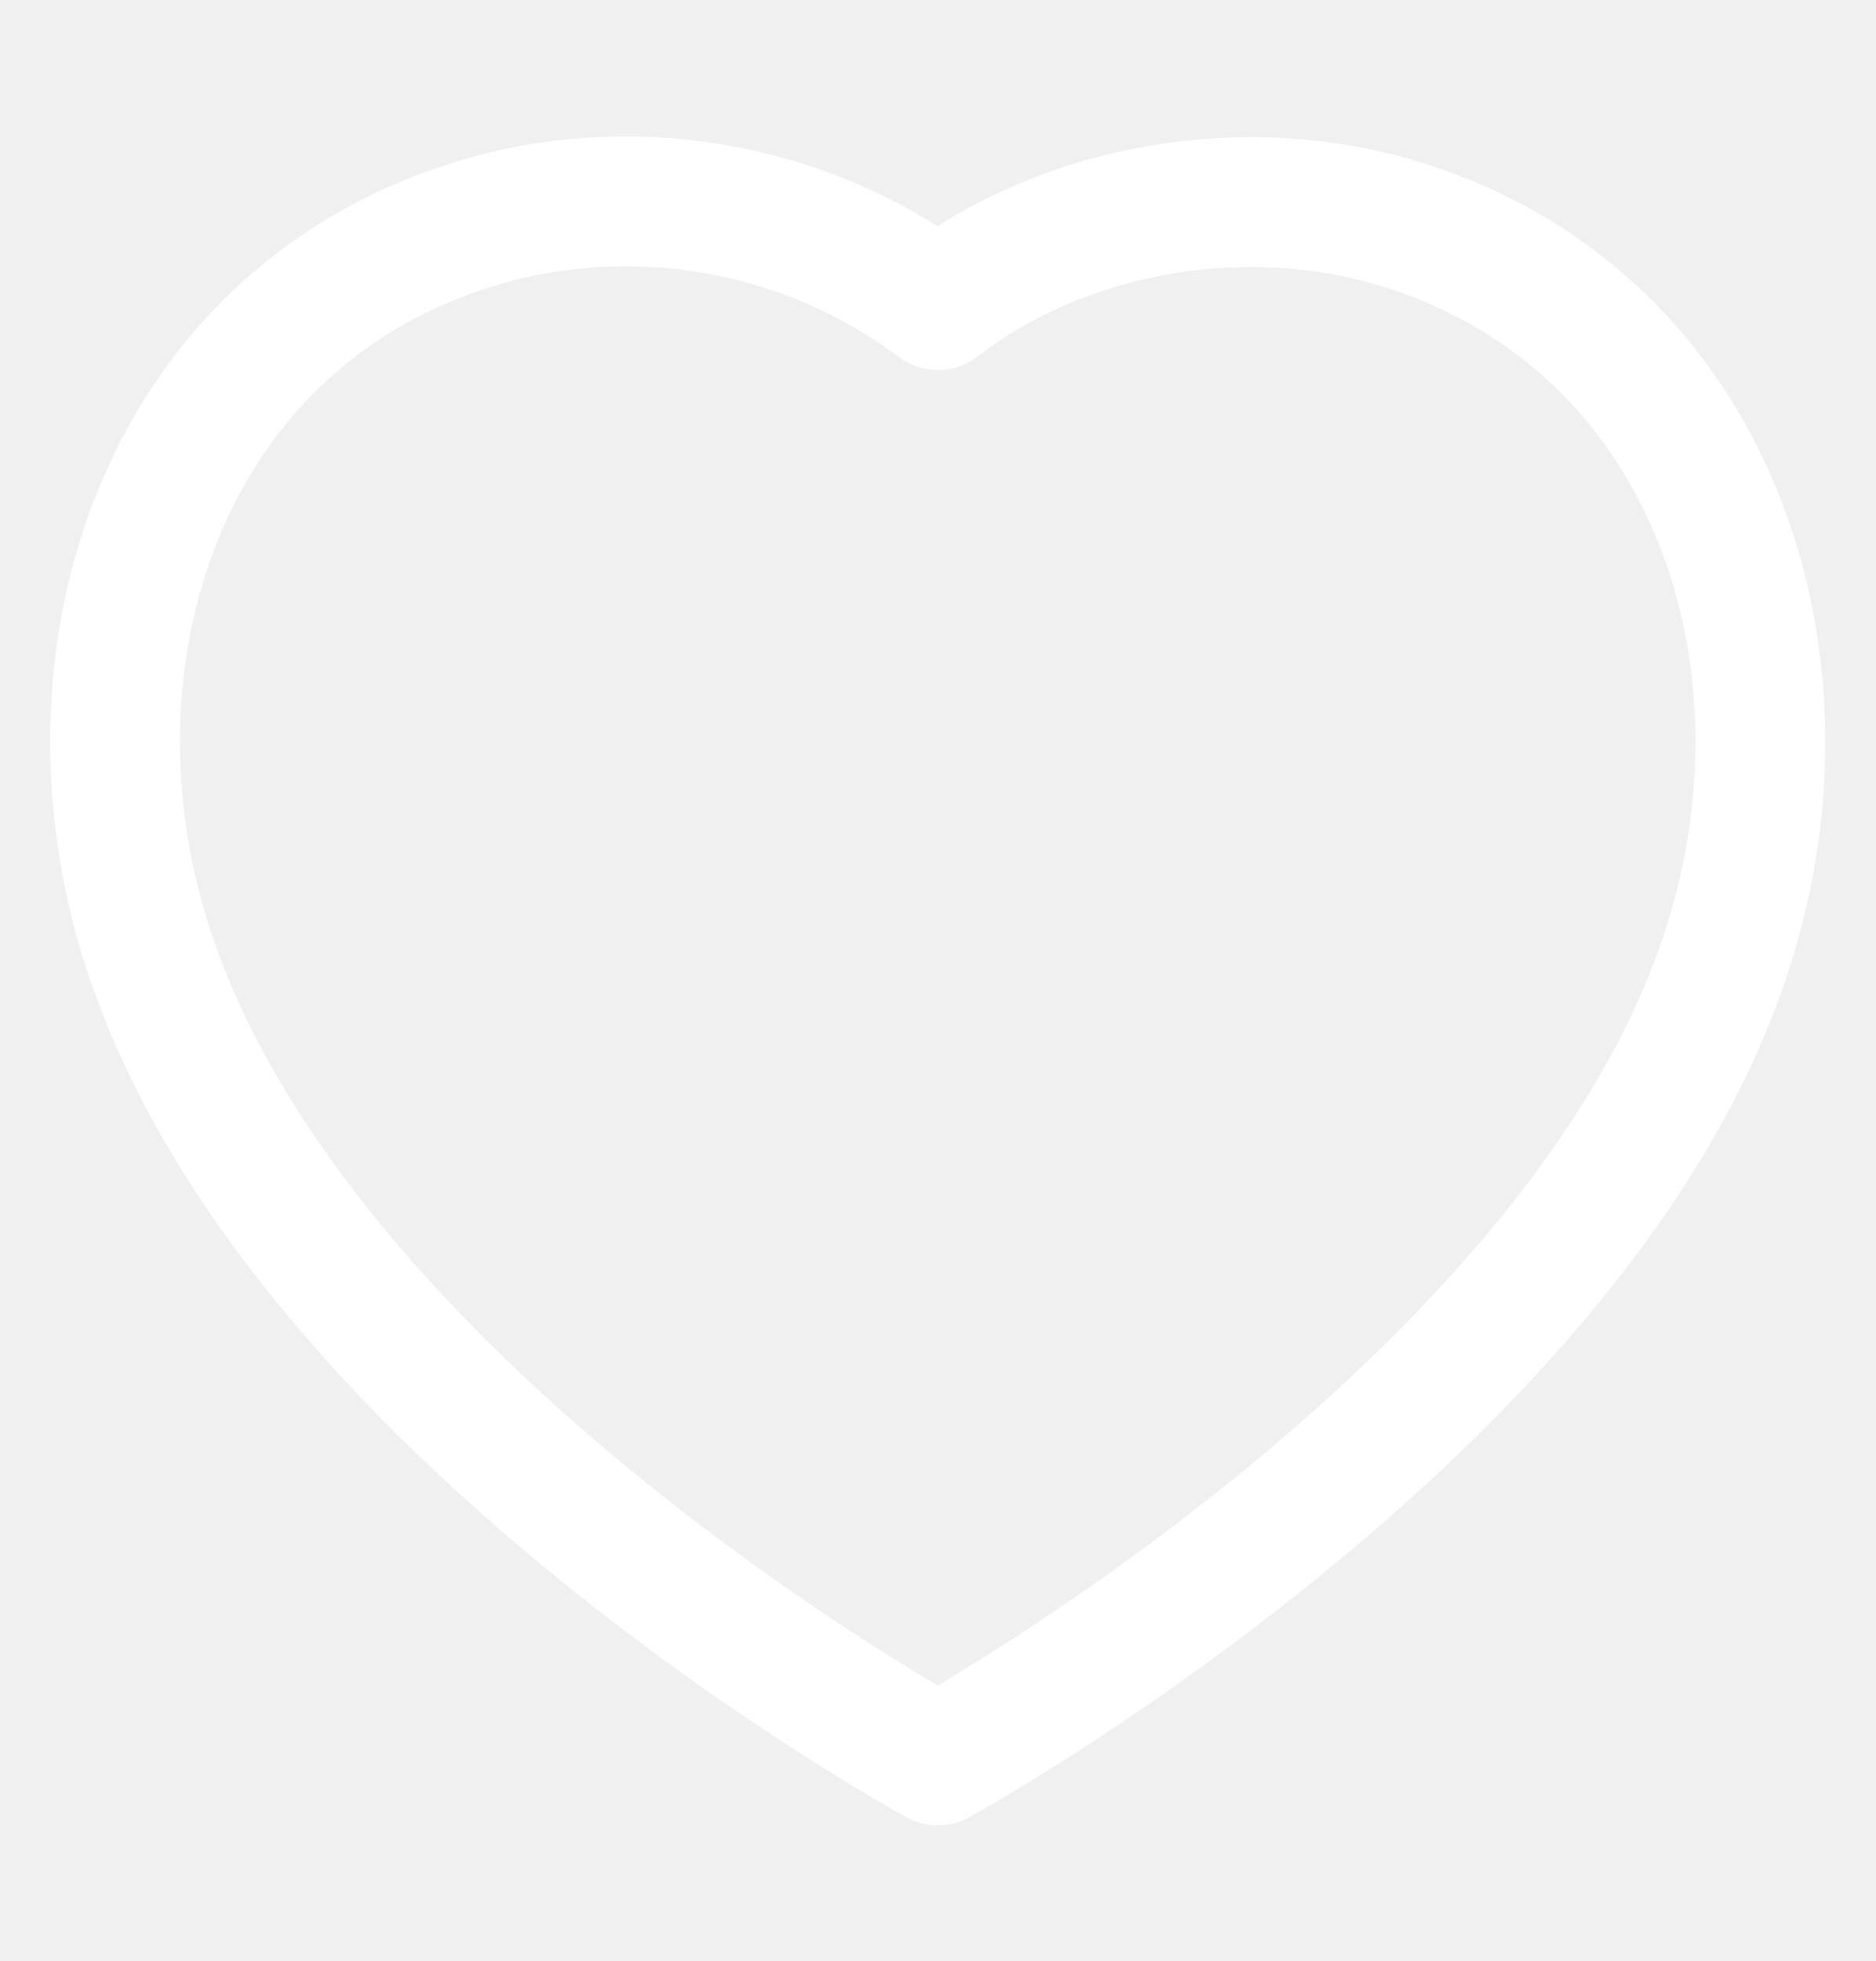
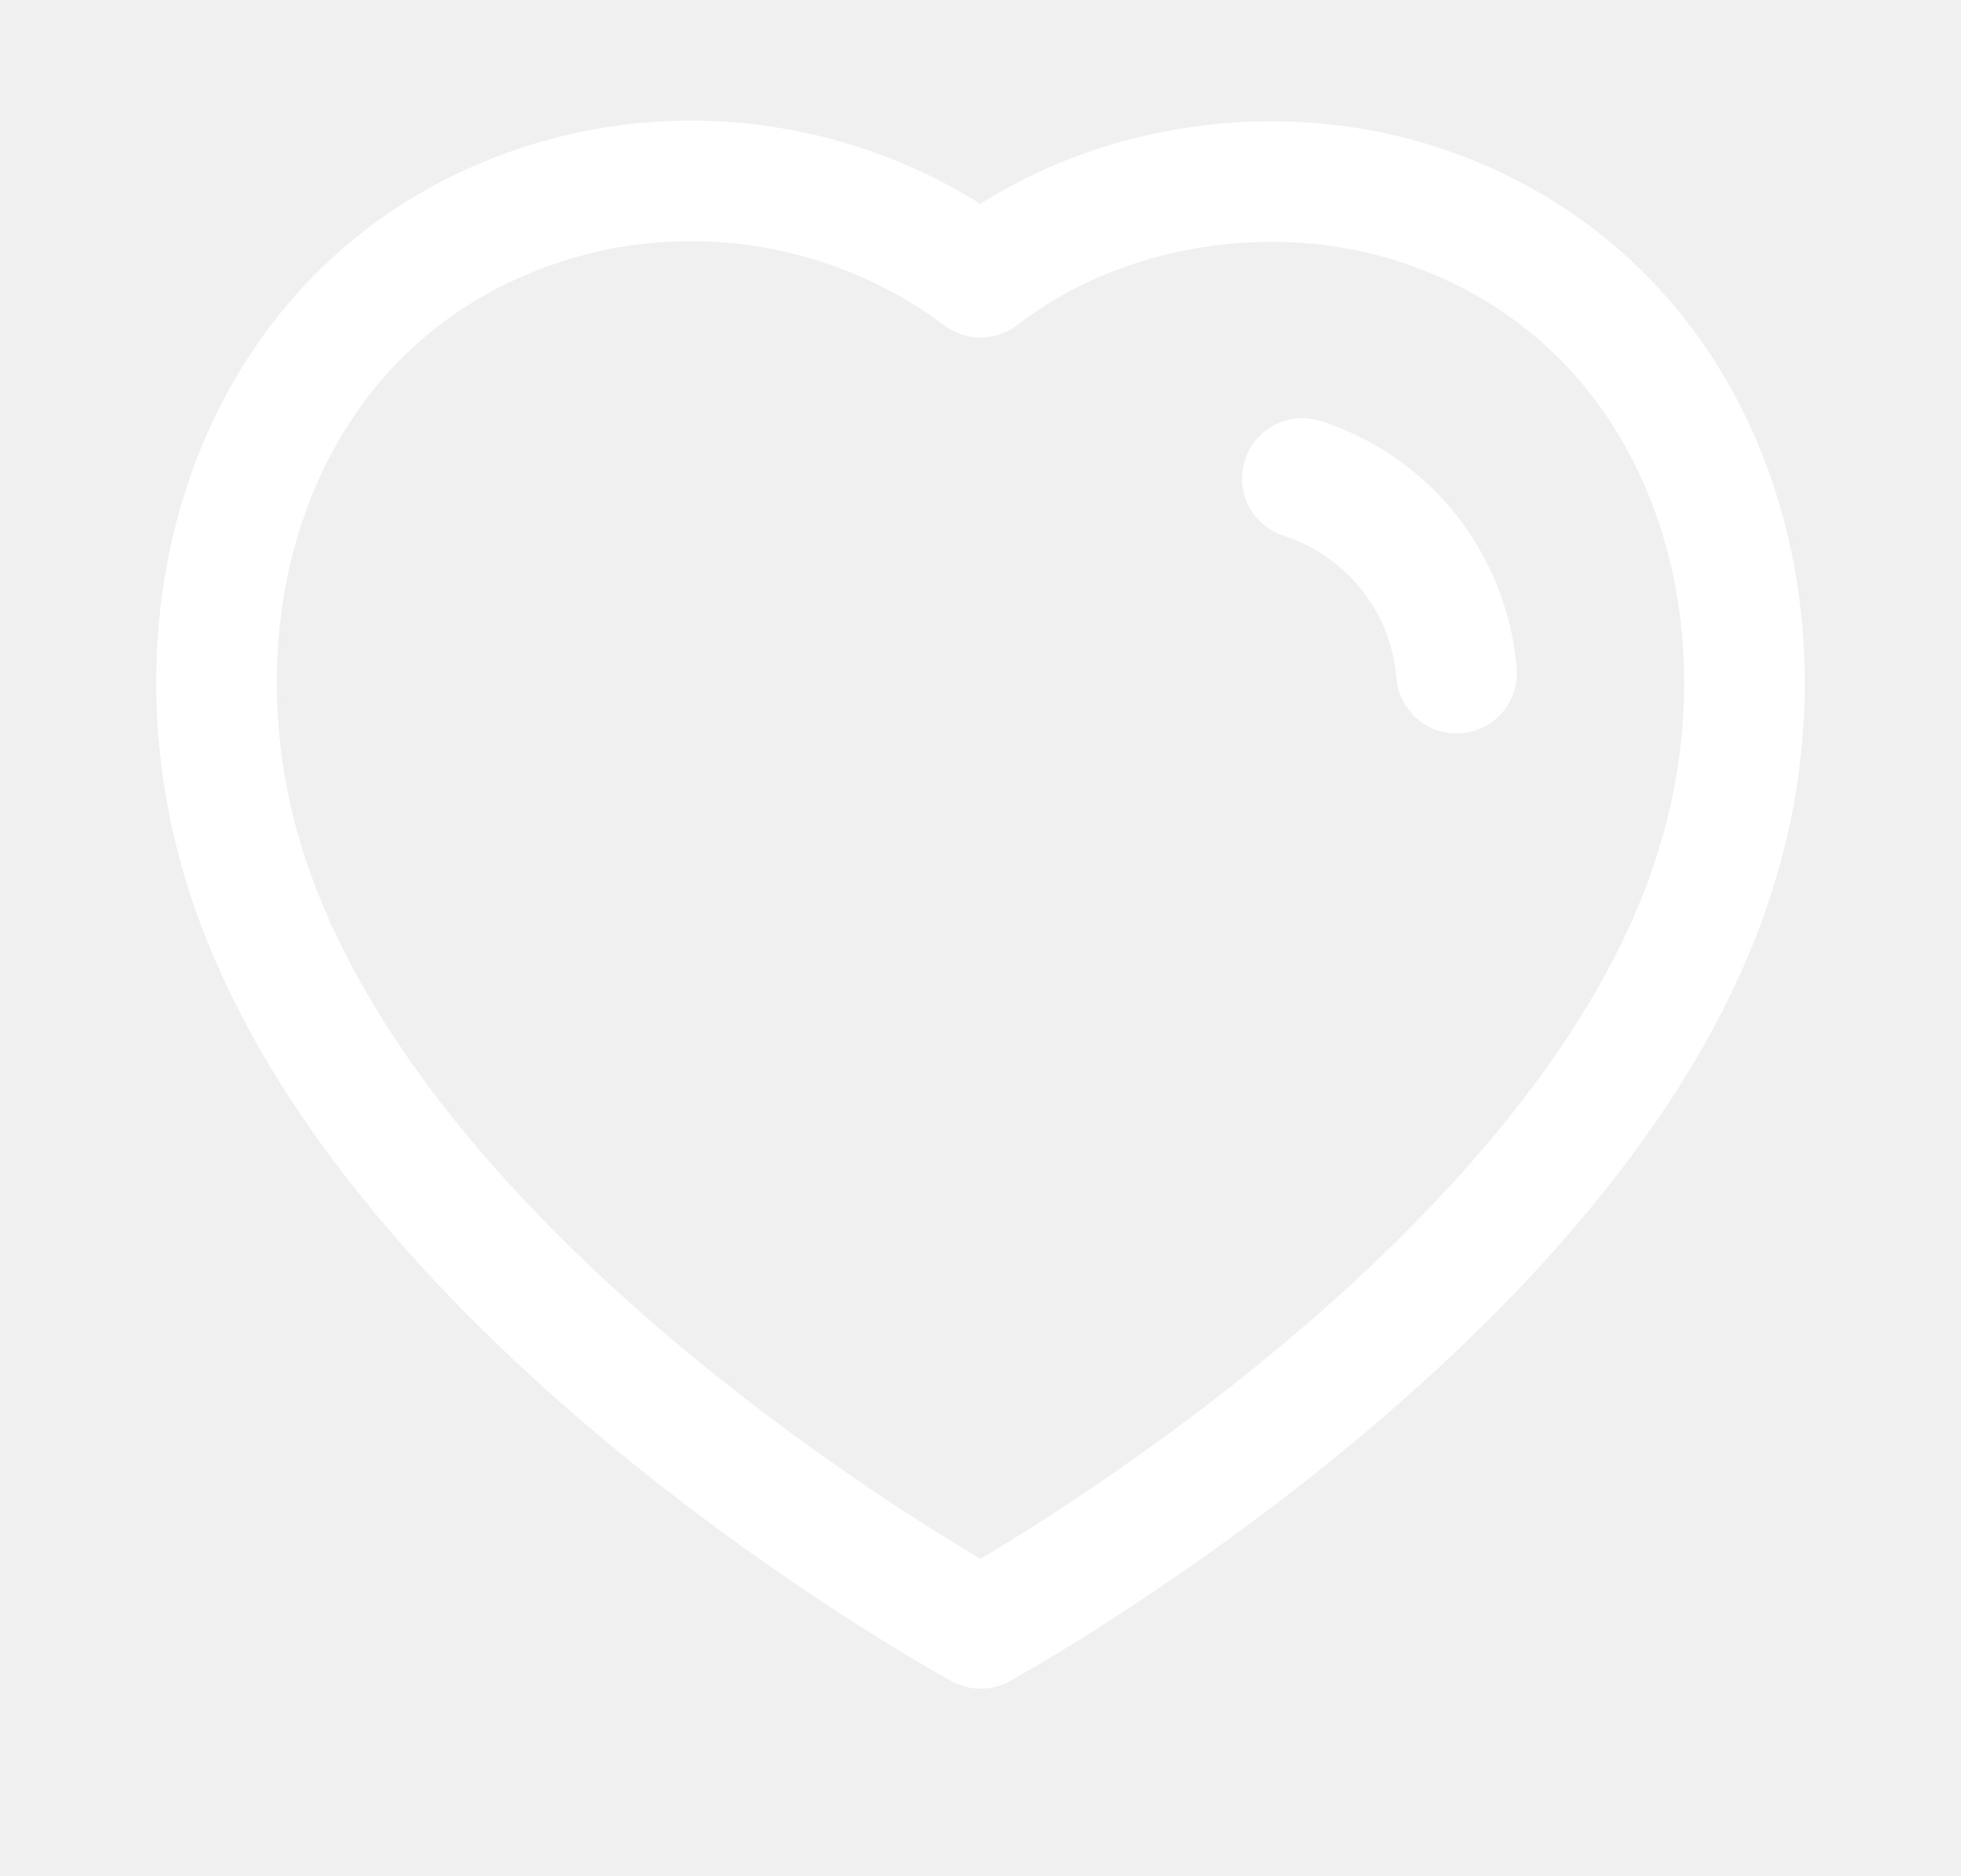
- <svg xmlns="http://www.w3.org/2000/svg" width="22" height="23" viewBox="0 0 26 25" fill="none">
-   <path fill-rule="evenodd" clip-rule="evenodd" d="M2.042 12.024C0.753 8.002 2.259 3.405 6.482 2.044C8.703 1.327 11.155 1.75 13.002 3.139C14.749 1.788 17.29 1.332 19.509 2.044C23.732 3.405 25.247 8.002 23.96 12.024C21.955 18.4 13.002 23.311 13.002 23.311C13.002 23.311 4.114 18.474 2.042 12.024Z" stroke="white" stroke-width="1.8" stroke-linecap="round" stroke-linejoin="round" />
+ <svg xmlns="http://www.w3.org/2000/svg" width="23" height="22" viewBox="0 0 28 28" fill="none">
+   <path fill-rule="evenodd" clip-rule="evenodd" d="M3.042 13.024C1.753 9.002 3.259 4.405 7.482 3.044C9.703 2.327 12.155 2.75 14.002 4.139C15.749 2.788 18.29 2.332 20.509 3.044C24.732 4.405 26.247 9.002 24.96 13.024C22.955 19.4 14.002 24.311 14.002 24.311C14.002 24.311 5.114 19.474 3.042 13.024Z" stroke="white" stroke-width="1.8" stroke-linecap="round" stroke-linejoin="round" />
+   <path d="M18.804 7.143C20.089 7.558 20.997 8.705 21.106 10.051" stroke="white" stroke-width="1.8" stroke-linecap="round" stroke-linejoin="round" />
</svg>
